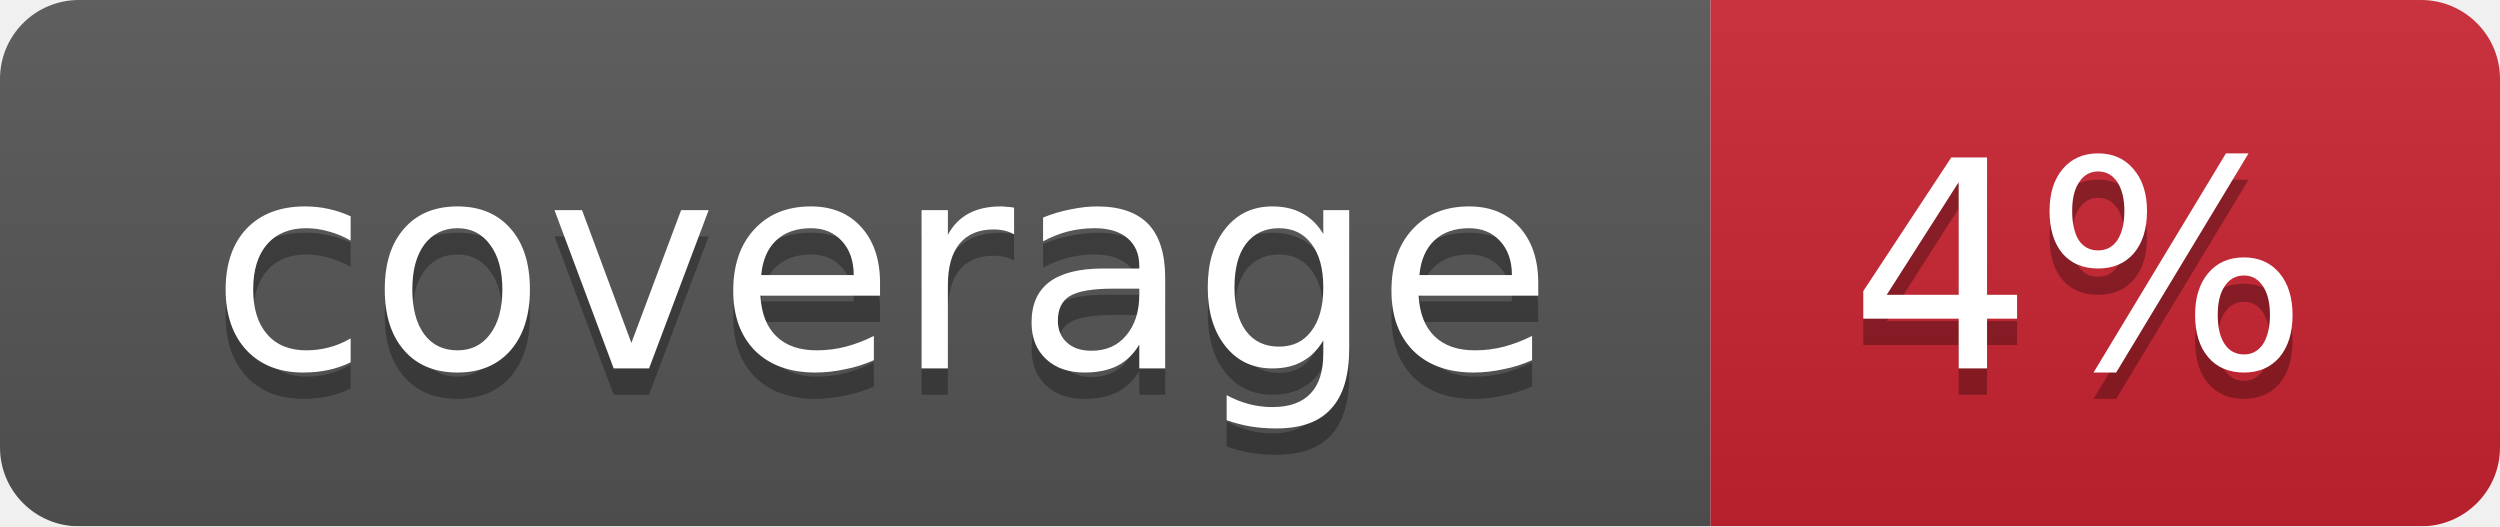
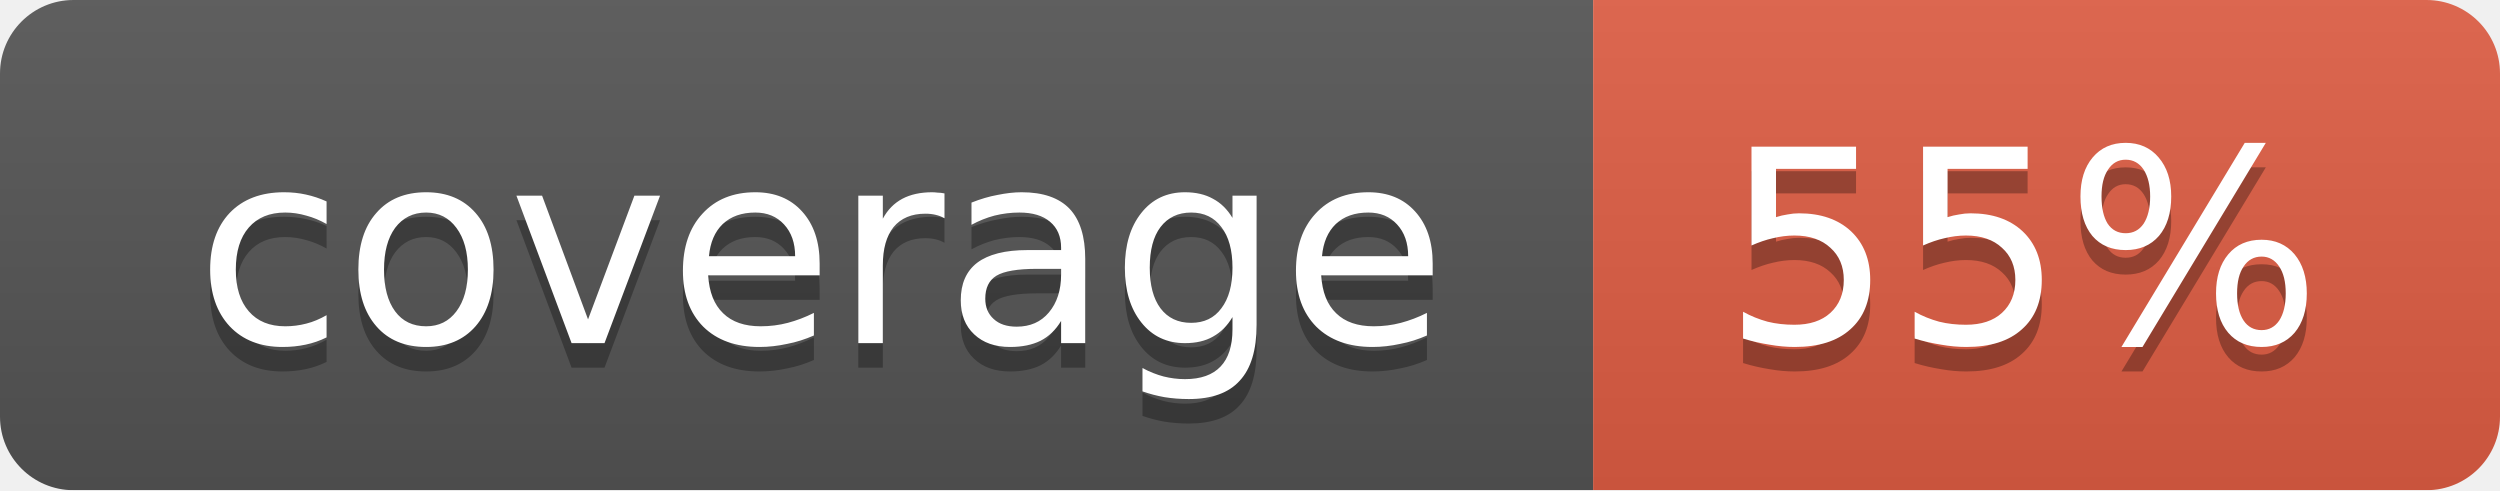
- <svg xmlns="http://www.w3.org/2000/svg" width="95" height="20">
+ <svg xmlns="http://www.w3.org/2000/svg" width="102" height="20">
  <linearGradient id="smooth" x2="0" y2="100%">
    <stop offset="0" stop-color="#bbb" stop-opacity=".1" />
    <stop offset="1" stop-opacity=".1" />
  </linearGradient>
  <mask id="round">
-     <rect width="95" height="20" rx="3" fill="#fff" />
+     <rect width="102" height="20" rx="3" fill="#fff" />
  </mask>
  <g mask="url(#round)">
    <rect width="65" height="20" fill="#555" />
-     <rect x="65" width="30" height="20" fill="#cb2431" />
-     <rect width="95" height="20" fill="url(#smooth)" />
+     <rect x="65" width="37" height="20" fill="#e05d44" />
+     <rect width="102" height="20" fill="url(#smooth)" />
  </g>
  <g fill="#fff" text-anchor="middle" font-family="DejaVu Sans,Verdana,Geneva,sans-serif" font-size="11">
    <text x="33.5" y="15" fill="#010101" fill-opacity=".3">coverage</text>
    <text x="33.5" y="14">coverage</text>
-     <text x="79" y="15" fill="#010101" fill-opacity=".3">4%</text>
-     <text x="79" y="14">4%</text>
+     <text x="82.5" y="15" fill="#010101" fill-opacity=".3">55%</text>
+     <text x="82.5" y="14">55%</text>
  </g>
</svg>
